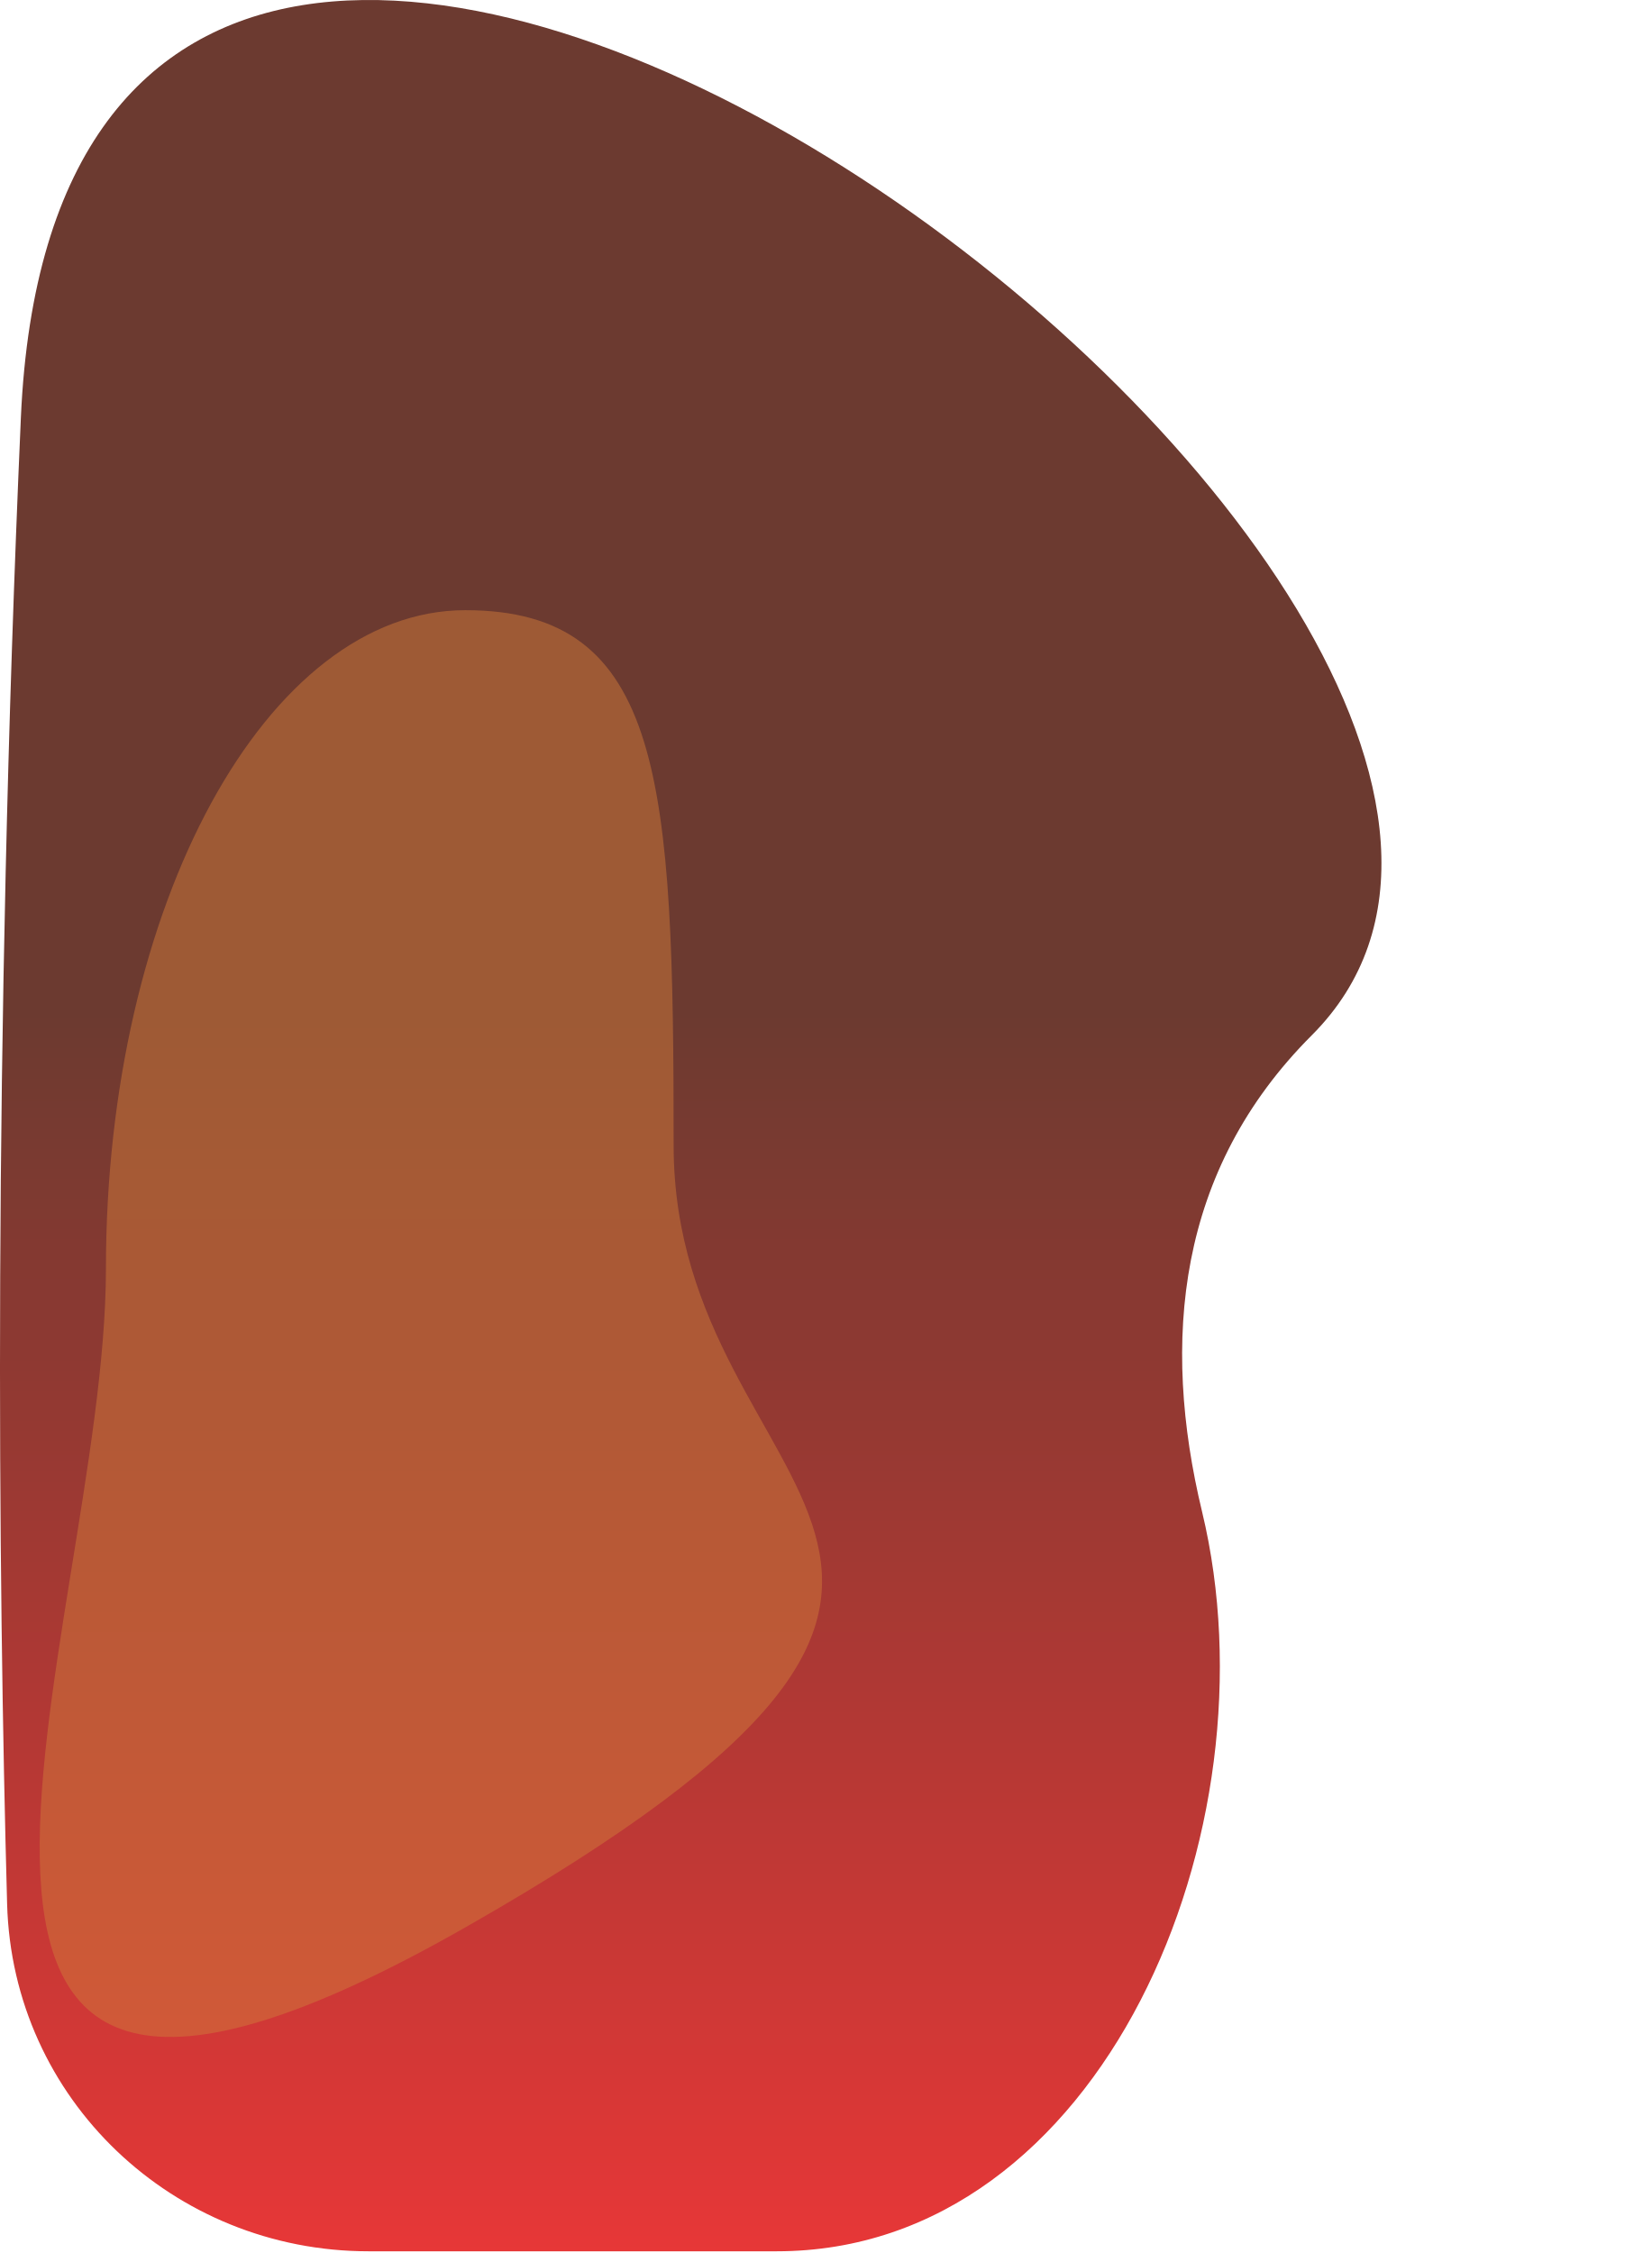
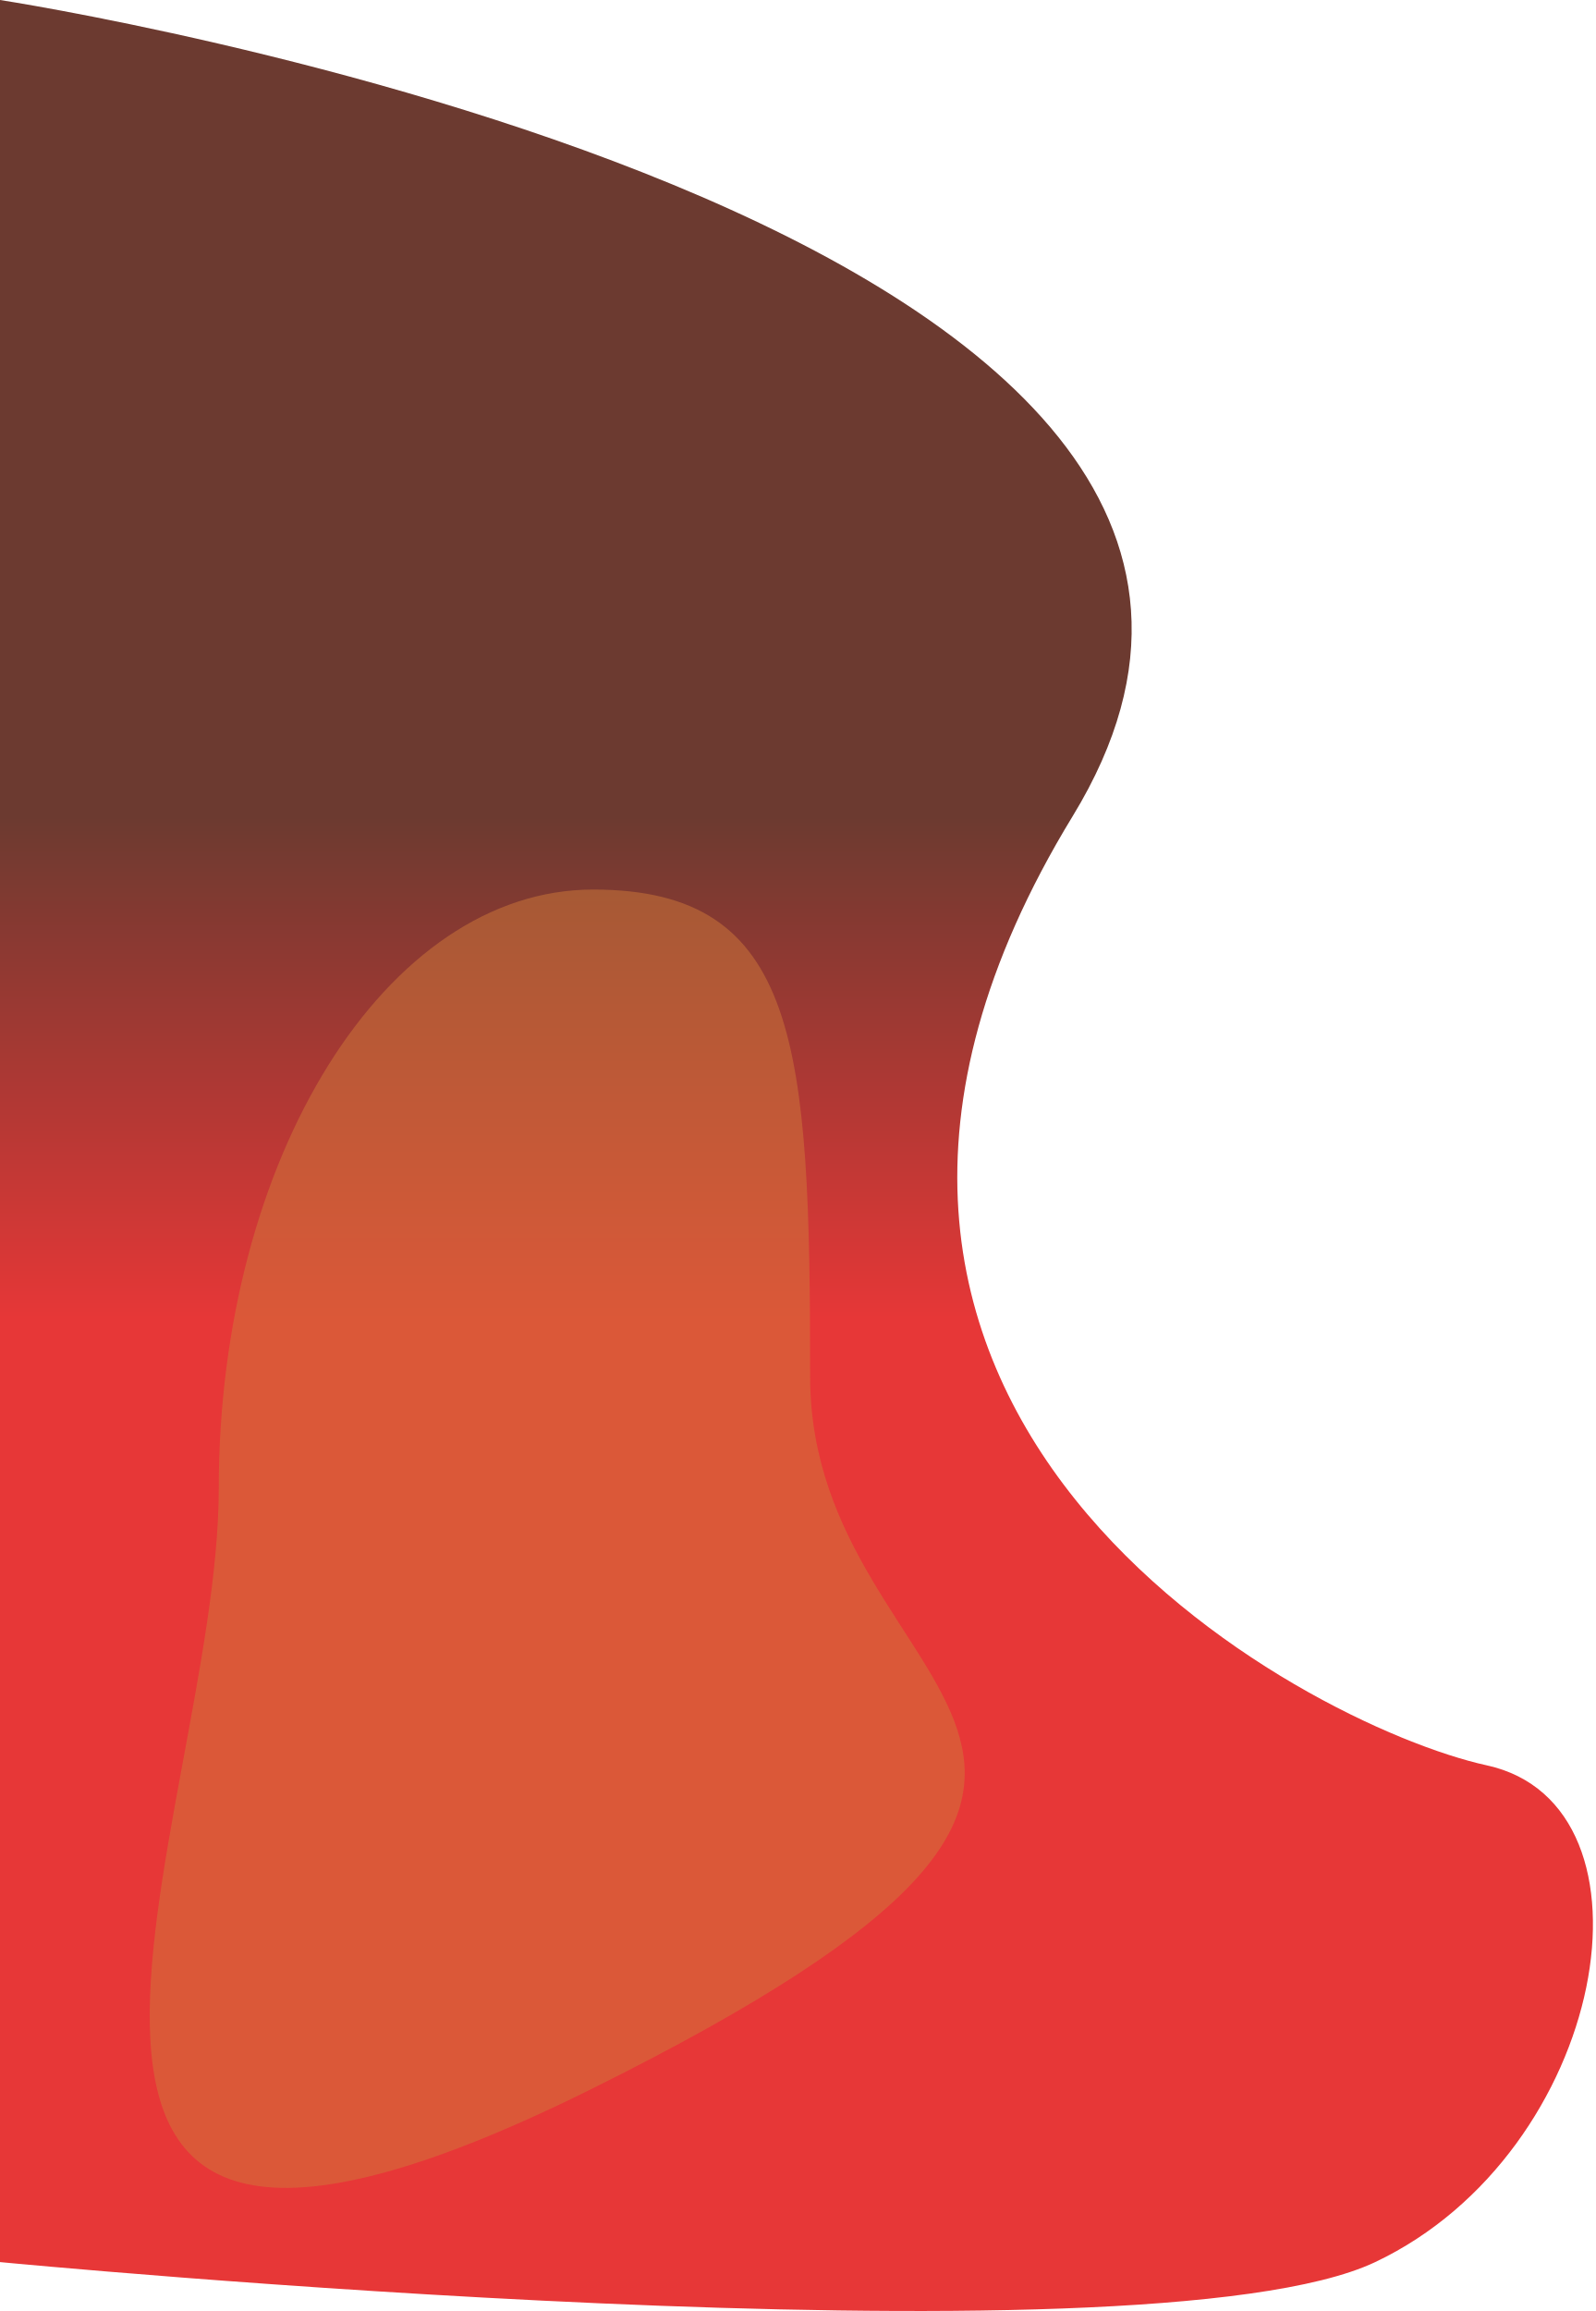
- <svg xmlns="http://www.w3.org/2000/svg" width="563" height="768" viewBox="0 0 563 768" fill="none">
-   <path d="M447.113 352.917C592.613 207.417 23.116 -220.464 7.113 142.418C-2.405 358.225 -0.602 538.395 2.423 648.99C4.244 715.571 59.048 767.418 125.654 767.418H264.696C375.978 767.418 435.815 623.504 409.738 515.321C395.707 457.111 401.172 398.858 447.113 352.917Z" fill="url(#paint0_linear_304_226)" />
-   <path opacity="0.5" d="M36.113 432.5C36.113 556.488 -64.387 784 158.613 657C381.613 530 229.613 514.488 229.613 390.5C229.613 266.512 226.268 208 158.613 208C90.958 208 36.113 308.512 36.113 432.5Z" fill="#D07A39" />
+ <svg xmlns="http://www.w3.org/2000/svg" width="522" height="756" viewBox="0 0 522 756" fill="none">
+   <path d="M0 0C0 0 470 71.999 351 267C232 462.001 427 564.499 486.5 577.499C546 590.499 526 704 450 740C374 776.001 0 740 0 740V0Z" fill="url(#paint0_linear_459_240)" />
+   <path opacity="0.5" d="M71.585 487.051C71.585 595.326 -28.915 794.007 194.085 683.101C417.085 572.195 265.085 558.649 265.085 450.373C265.085 342.097 261.74 291 194.085 291C126.431 291 71.585 378.775 71.585 487.051Z" fill="#D07A39" />
  <defs>
-     <linearGradient id="paint0_linear_304_226" x1="281.056" y1="0" x2="281.056" y2="767.418" gradientUnits="userSpaceOnUse">
+     <linearGradient id="paint0_linear_459_240" x1="227.507" y1="-9.56" x2="227.507" y2="605.307" gradientUnits="userSpaceOnUse">
      <stop offset="0.45" stop-color="#6C3A30" />
-       <stop offset="1" stop-color="#E73737" />
+       <stop offset="0.719" stop-color="#E73737" />
    </linearGradient>
  </defs>
</svg>
